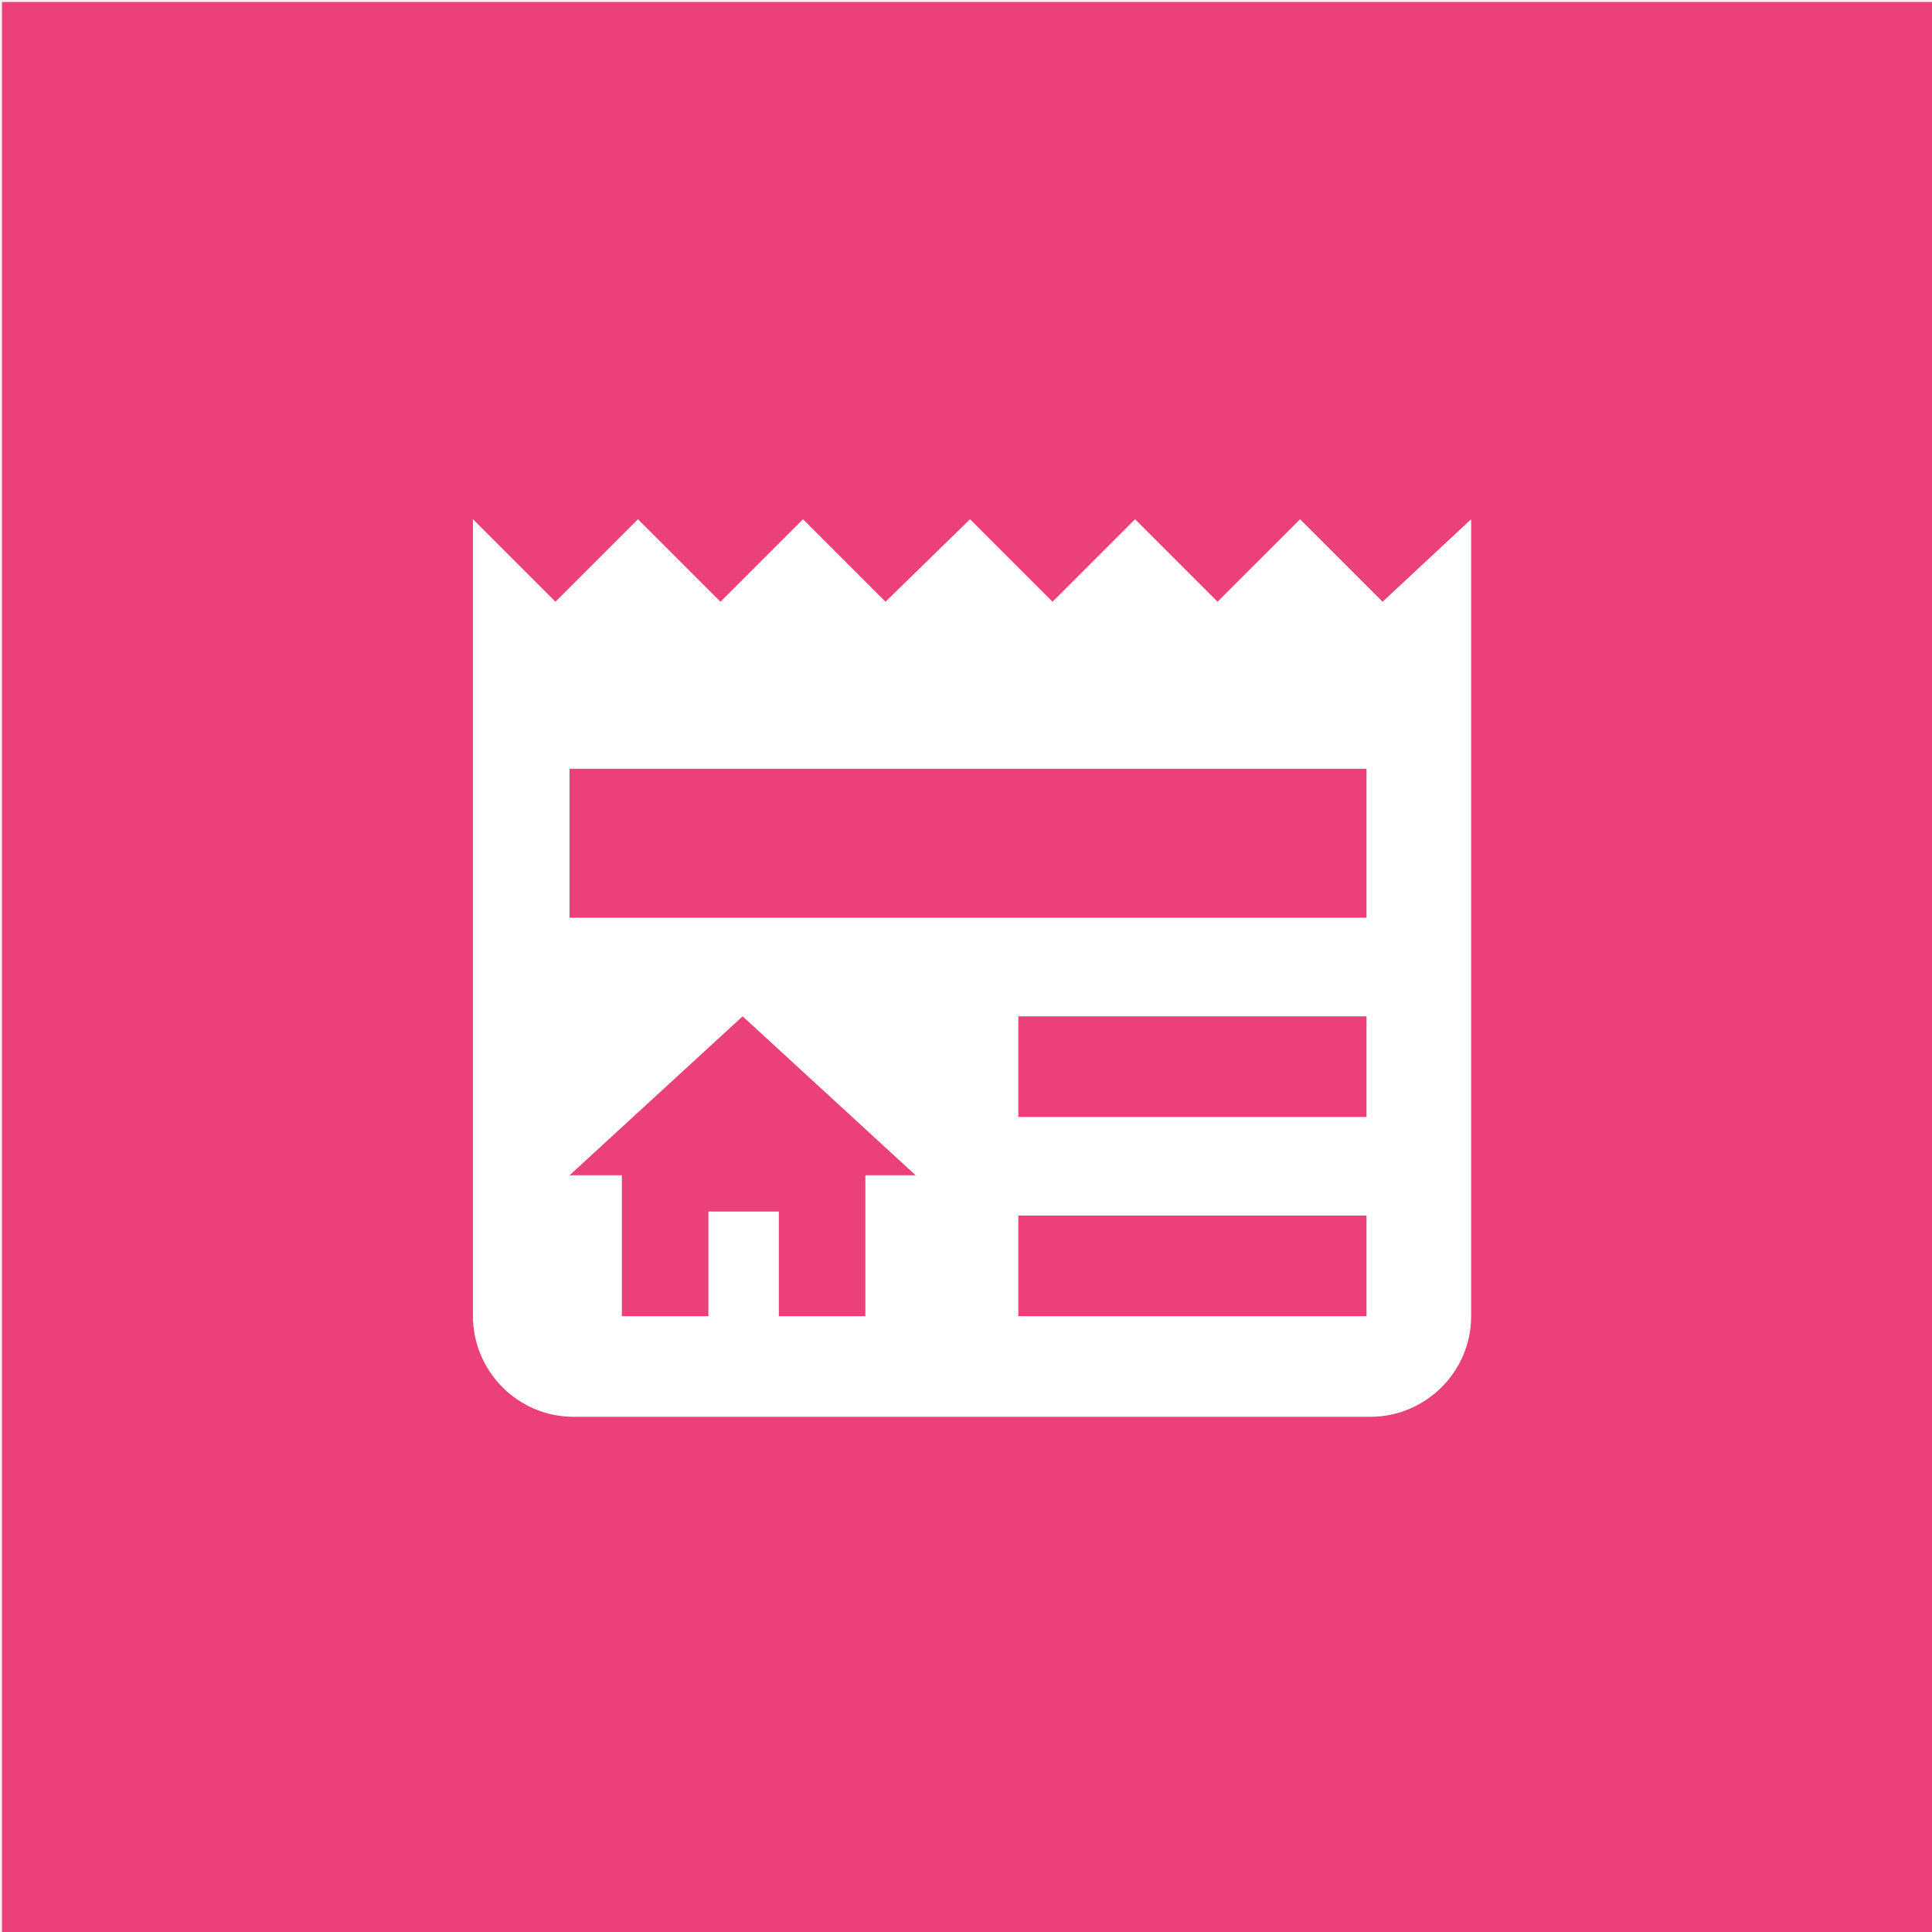
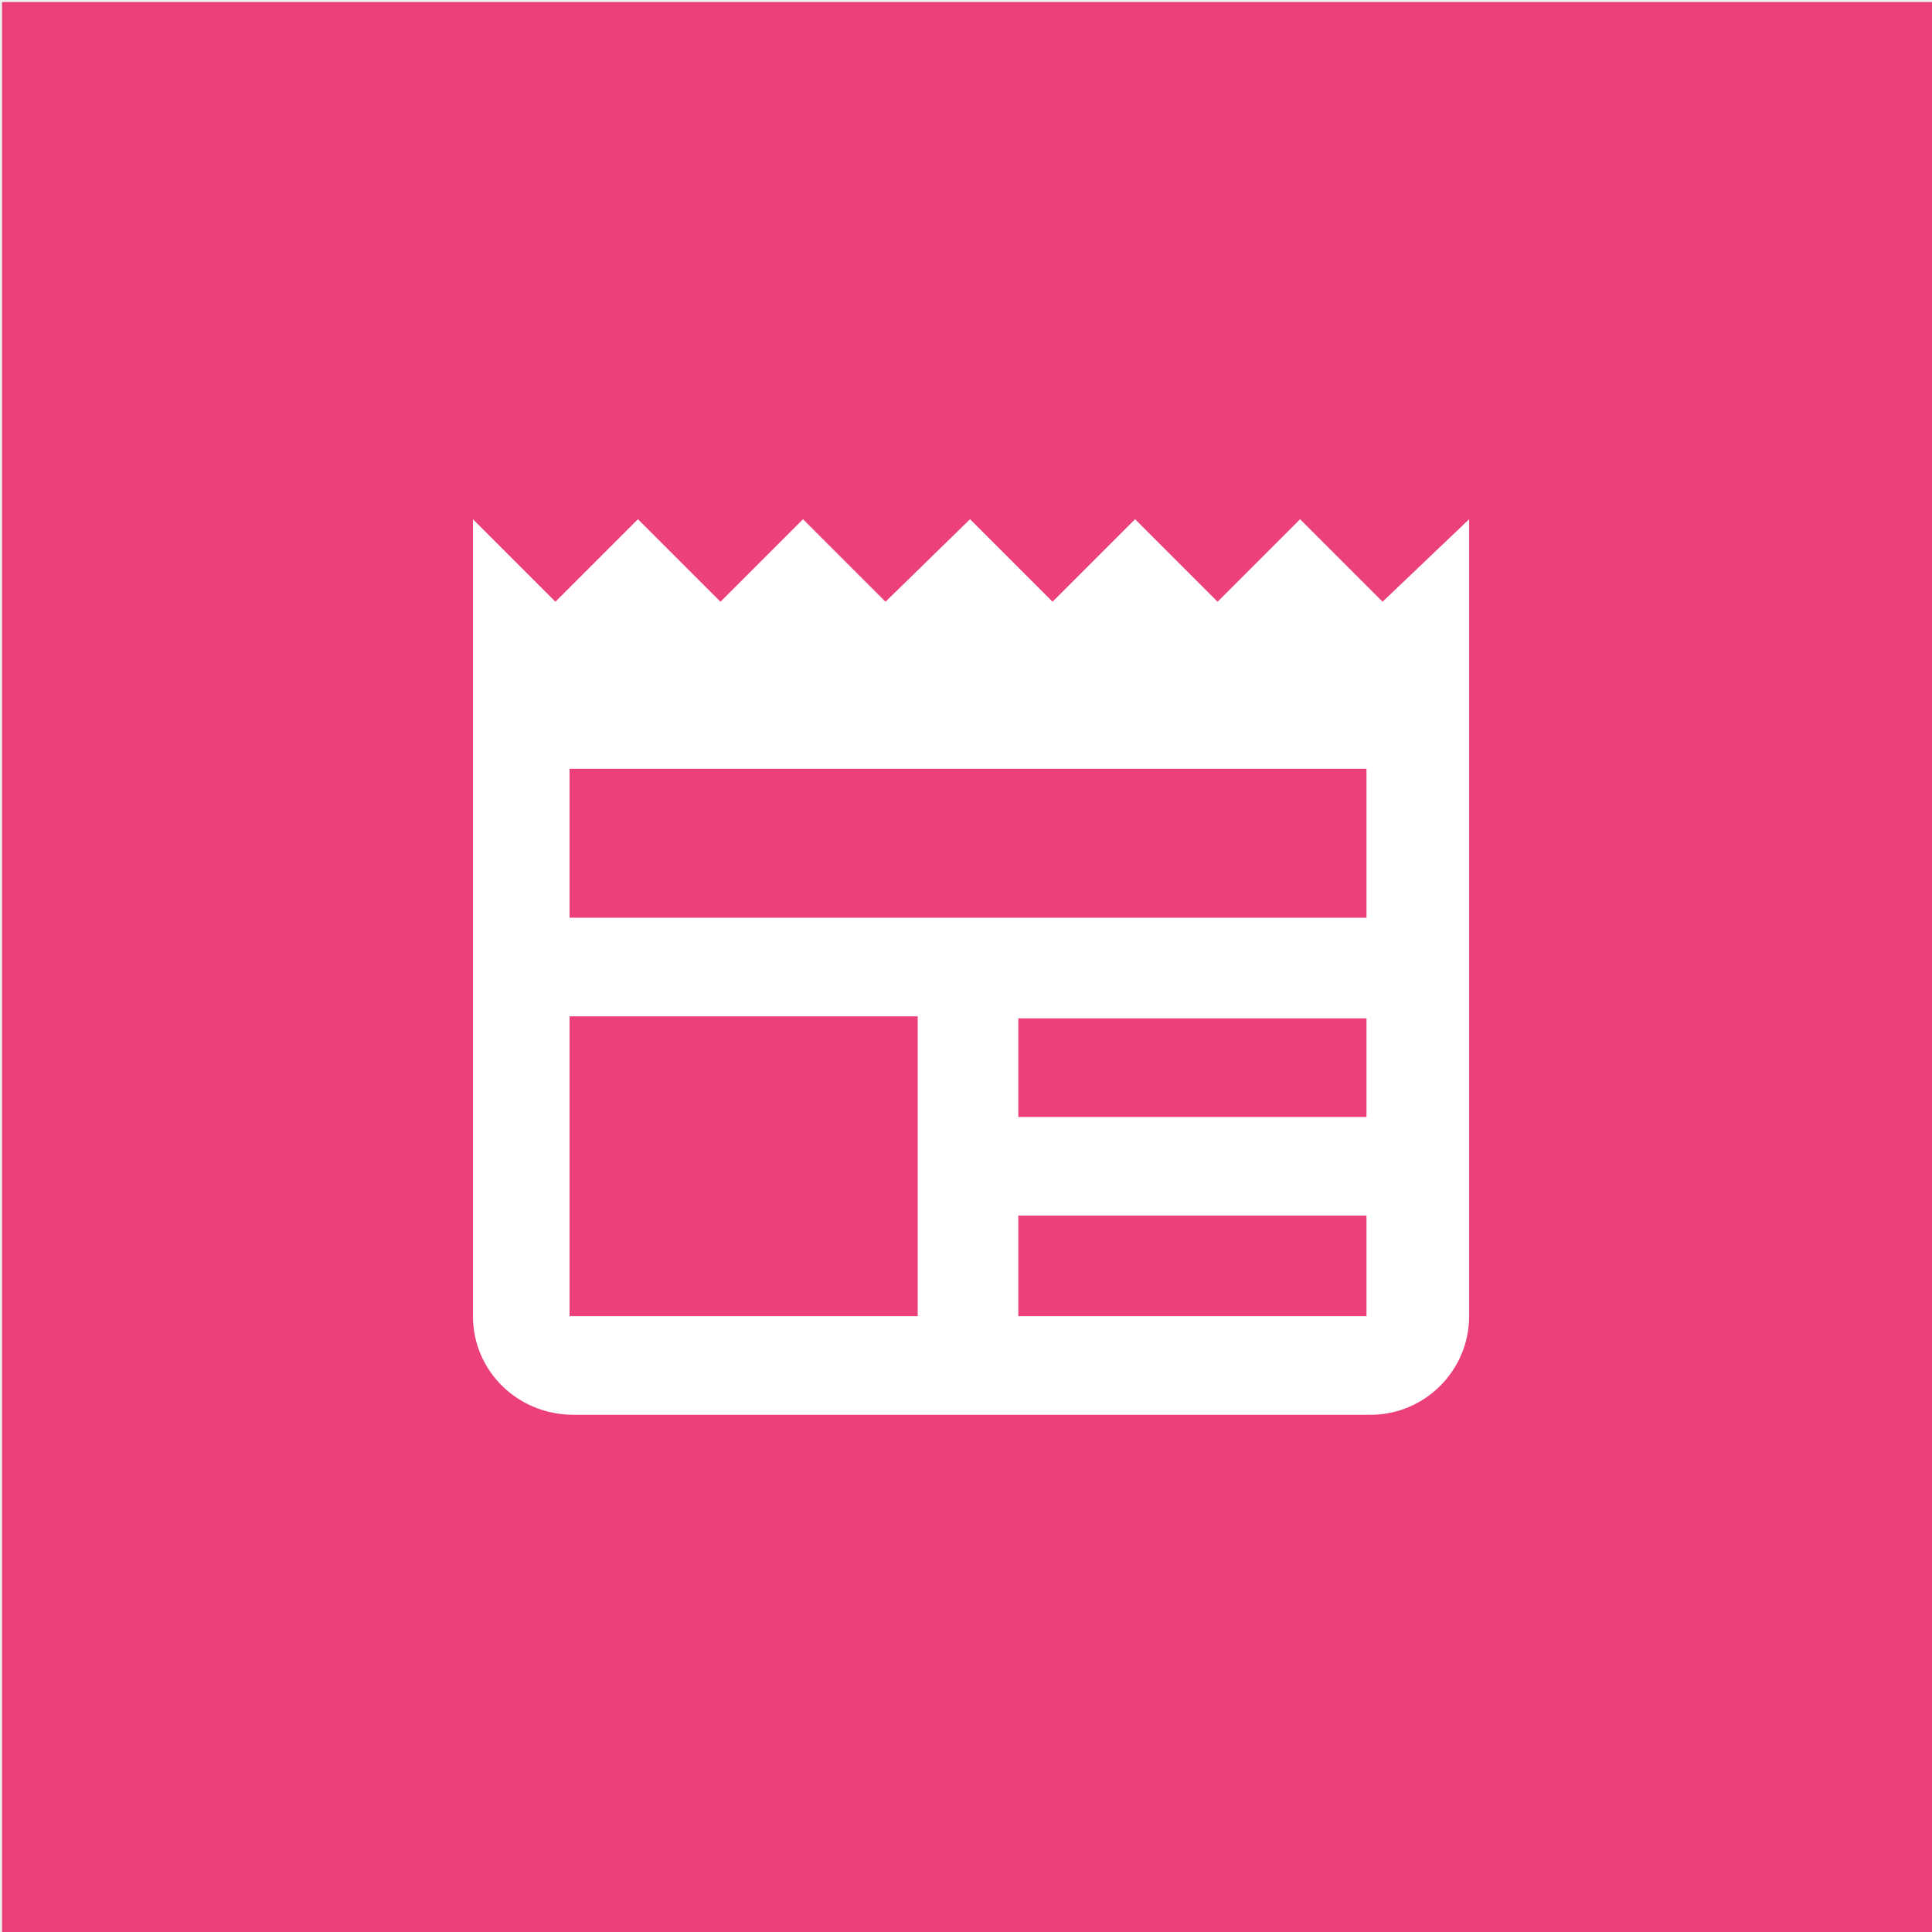
- <svg xmlns="http://www.w3.org/2000/svg" version="1.1" id="actu-etab-1" x="0px" y="0px" viewBox="0 0 96 96" style="enable-background:new 0 0 96 96;" xml:space="preserve">
+ <svg xmlns="http://www.w3.org/2000/svg" version="1.1" id="actu-default" x="0px" y="0px" viewBox="0 0 96 96" style="enable-background:new 0 0 96 96;" xml:space="preserve">
  <style type="text/css">
	.st0{fill:#EC407A;}
	.st1{fill:#FFFFFF;}
</style>
  <rect id="bg" x="0.1" y="0.1" class="st0" width="95.9" height="95.9" />
-   <path id="icone" class="st1" d="M68.7,29.9l-4.1-4.1l-4.1,4.1l-4.1-4.1l-4.1,4.1l-4.1-4.1L44,29.9l-4.1-4.1l-4.1,4.1l-4.1-4.1  l-4.1,4.1l-4.1-4.1v39.6c0,2.7,2.2,5,5,5h39.6c2.7,0,5-2.2,5-5V25.8L68.7,29.9z M43,58.4v7h-4.3v-5.2h-3.5v5.2h-4.3v-7h-2.6l8.6-7.9  l8.6,7.9H43z M67.9,65.4H50.6v-5h17.3C67.9,60.4,67.9,65.4,67.9,65.4z M67.9,55.5H50.6v-5h17.3C67.9,50.5,67.9,55.5,67.9,55.5z   M67.9,45.6H28.3v-7.4h39.6C67.9,38.2,67.9,45.6,67.9,45.6z" />
+   <path id="icone" class="st1" d="M67.9,45.6H28.3v-7.4h39.6 M67.9,55.5H50.6v-4.9h17.3 M67.9,65.4H50.6v-5h17.3 M45.6,65.4H28.3V50.5  h17.3 M68.7,29.9l-4.1-4.1l-4.1,4.1l-4.1-4.1l-4.1,4.1l-4.1-4.1L44,29.9l-4.1-4.1l-4.1,4.1l-4.1-4.1l-4.1,4.1l-4.1-4.1v39.6  c0,2.7,2.2,4.9,5,4.9h39.6c2.7,0,4.9-2.2,4.9-4.9V25.8L68.7,29.9z" />
</svg>
